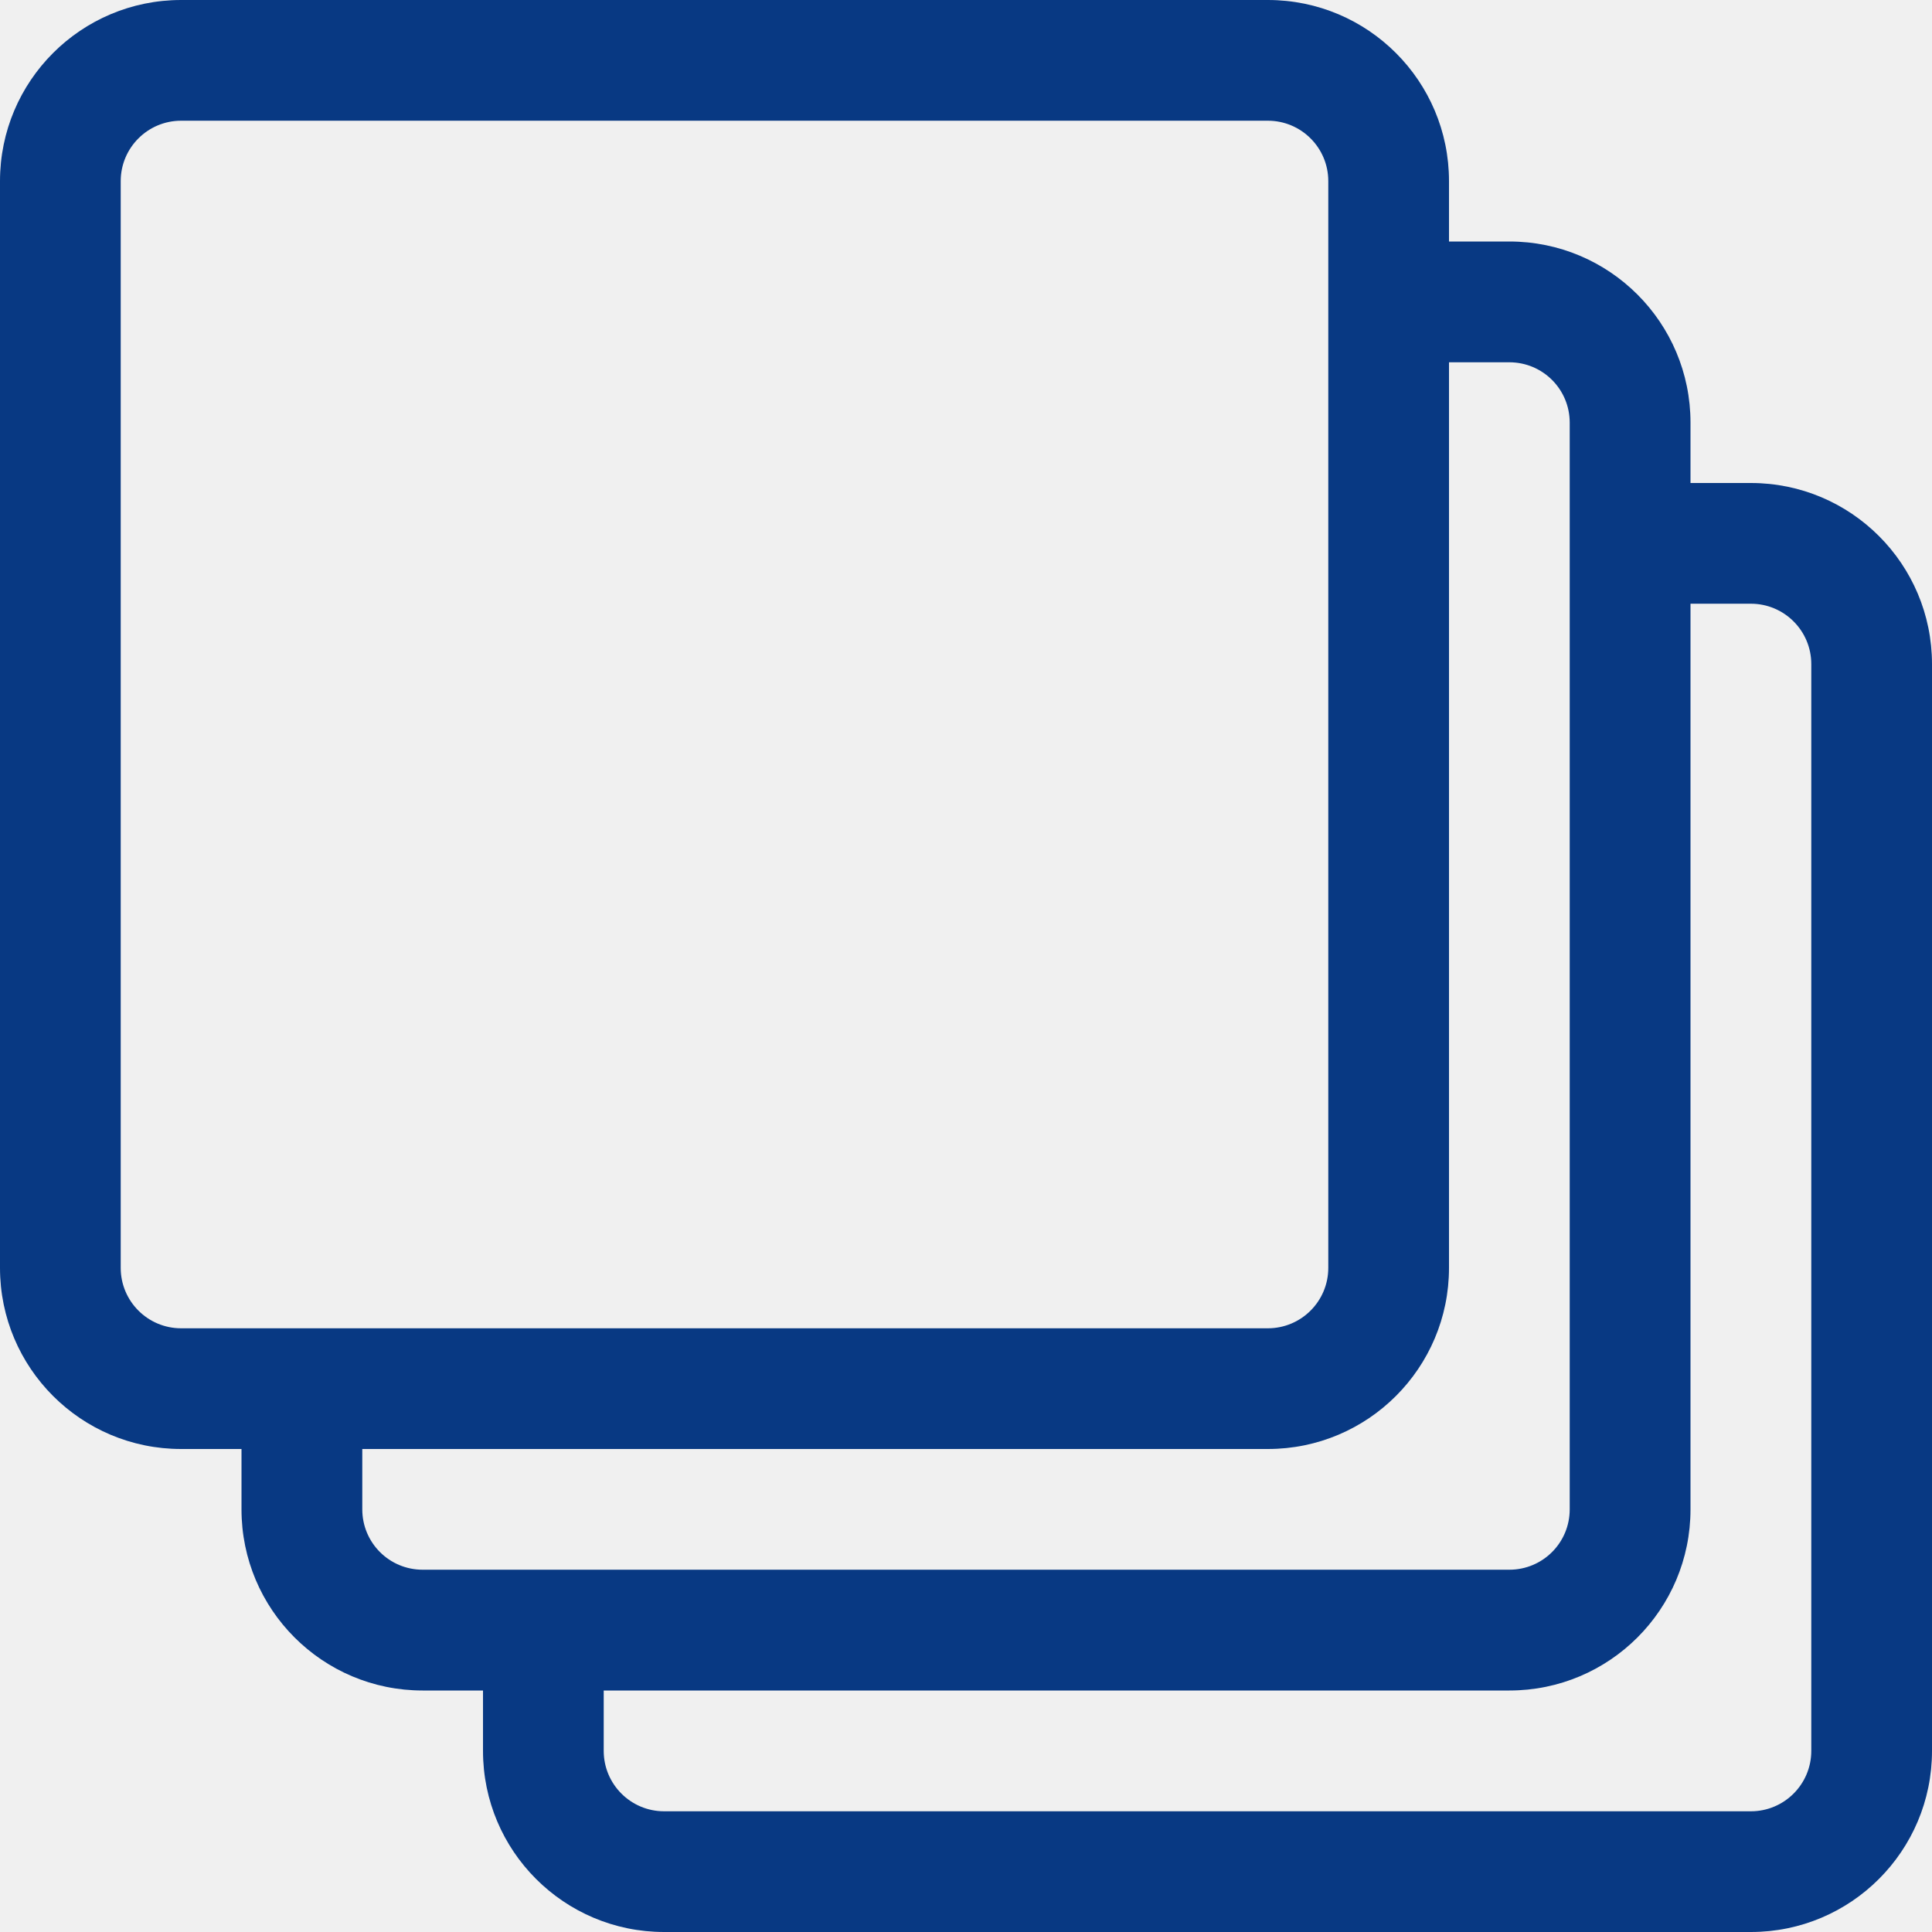
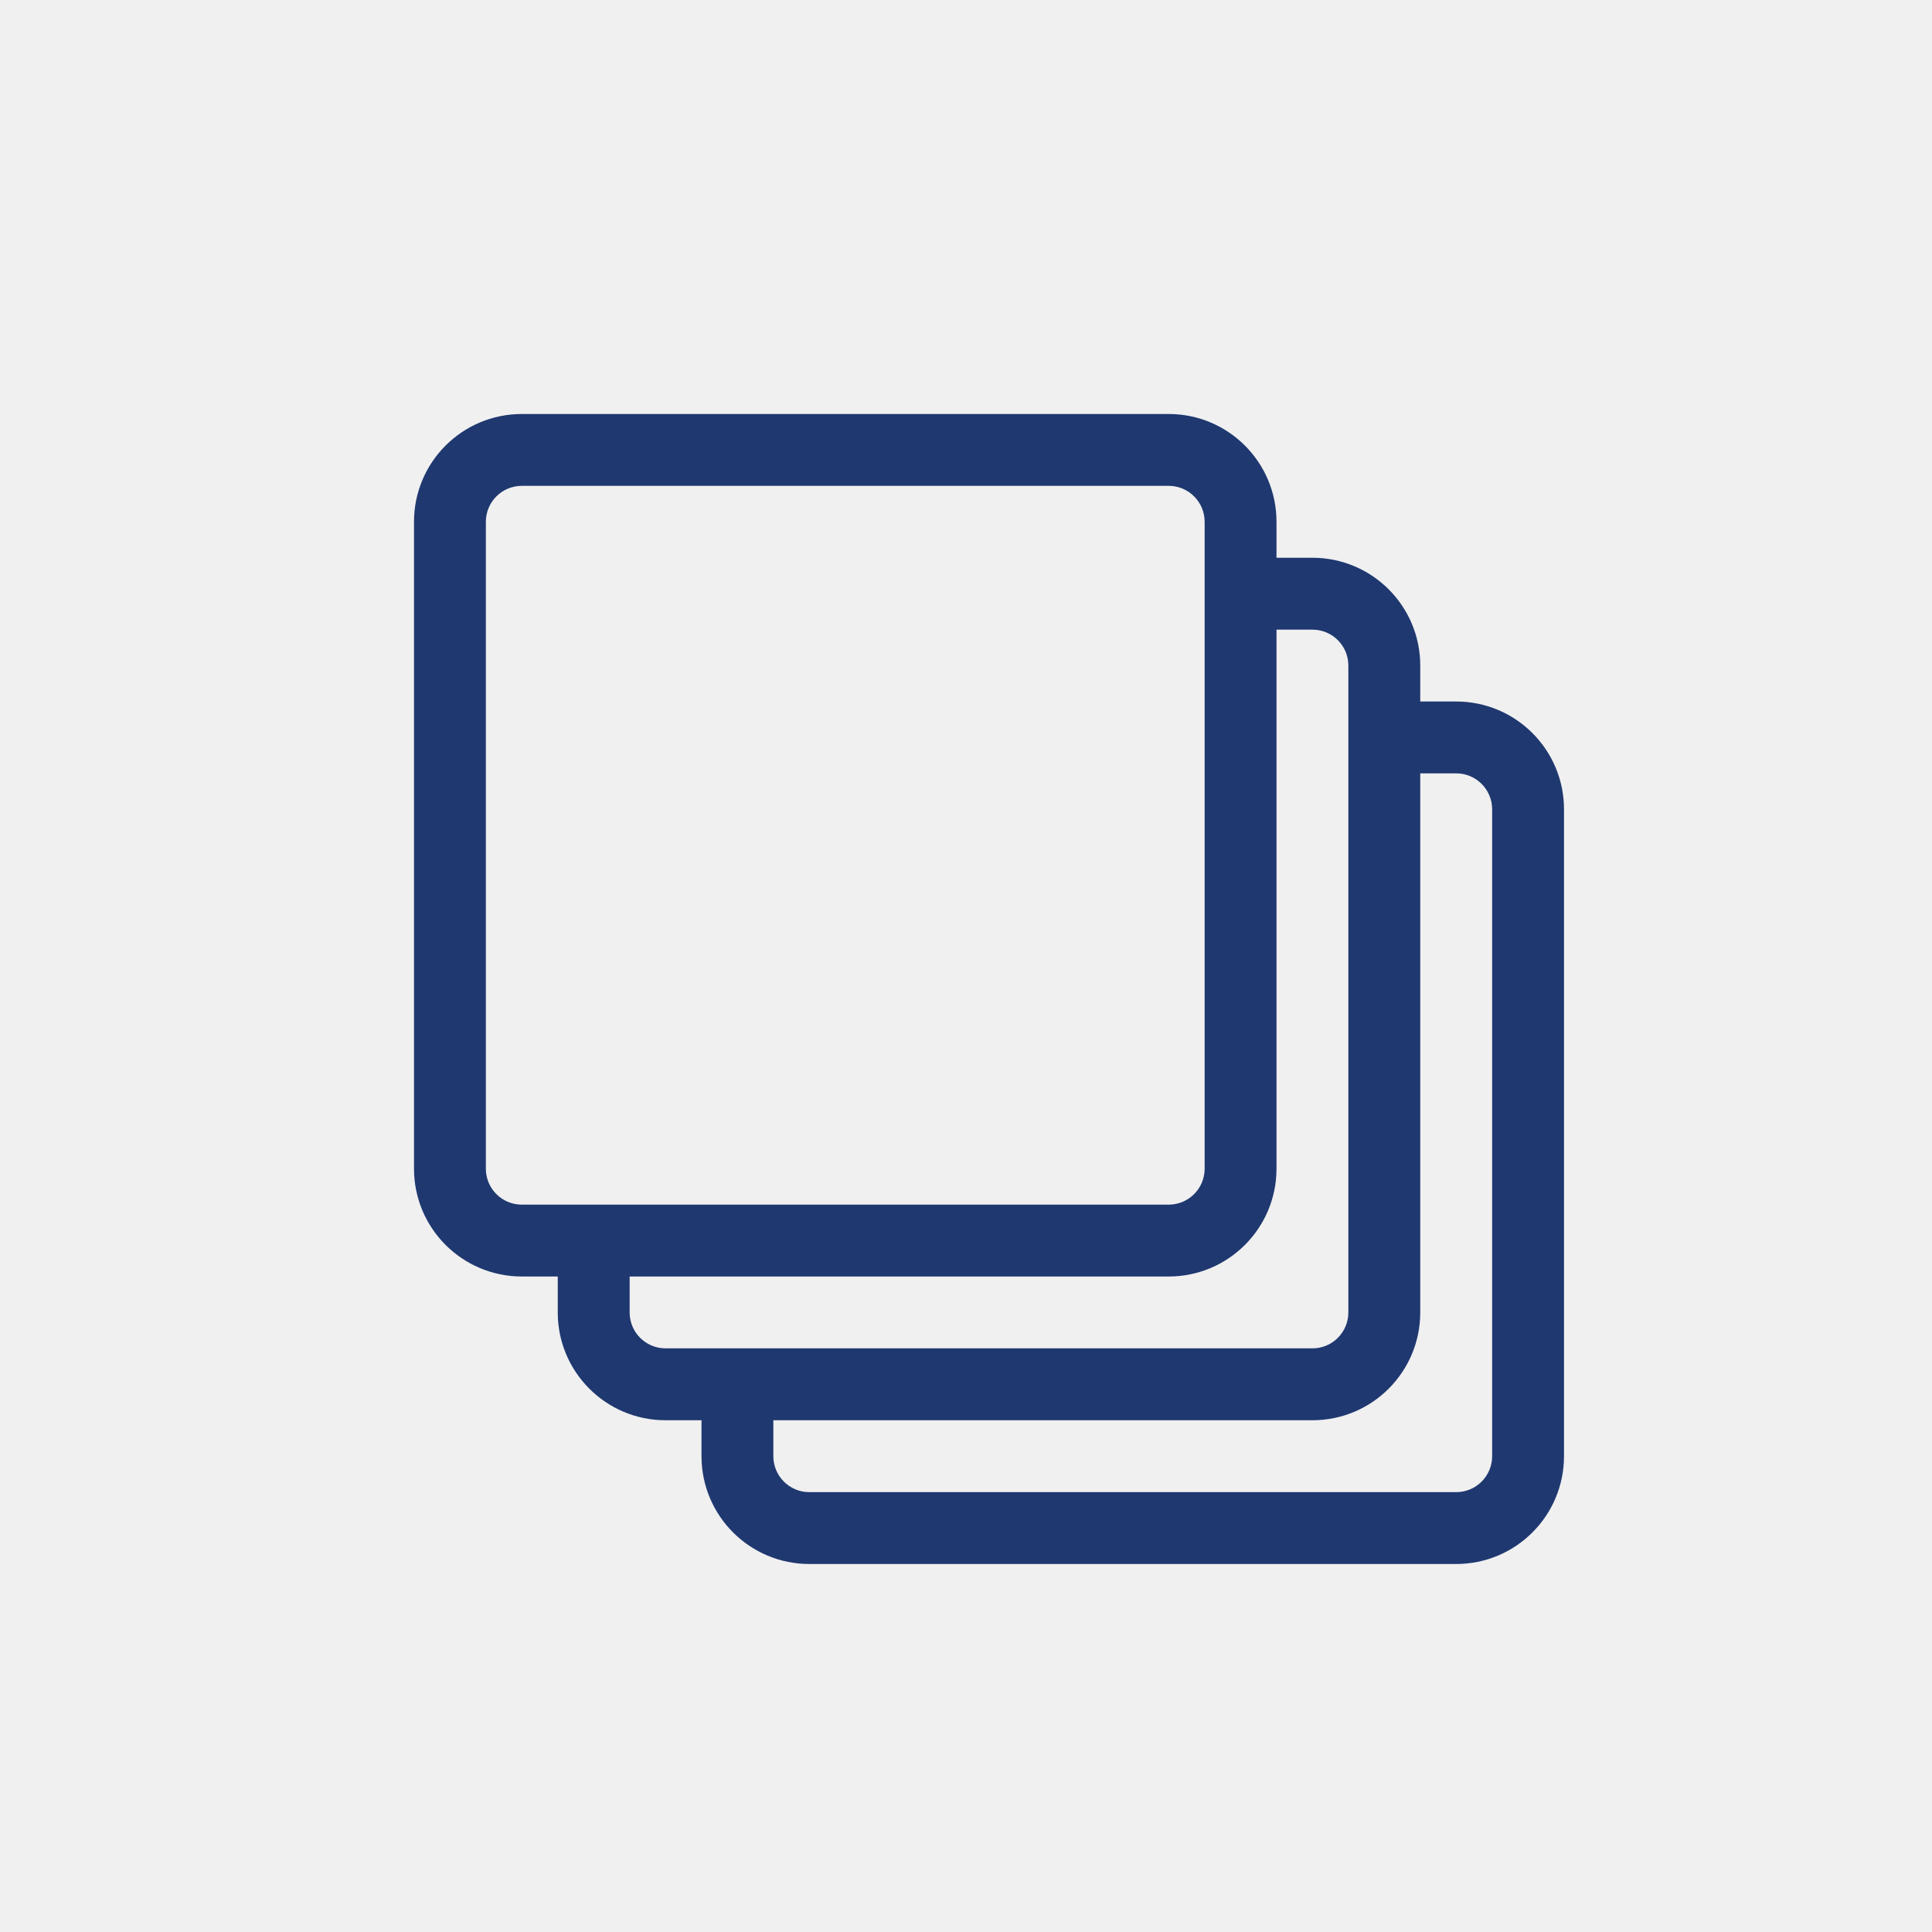
- <svg xmlns="http://www.w3.org/2000/svg" width="25" height="25" viewBox="0 0 25 25" fill="none">
-   <g clip-path="url(#clip0_1_7050)">
-     <path d="M22.656 6.25H21.875V5.469C21.875 4.174 20.826 3.125 19.531 3.125H18.75V2.344C18.75 1.049 17.701 0 16.406 0H2.344C1.049 0 0 1.049 0 2.344V16.406C0 17.701 1.049 18.75 2.344 18.75H3.125V19.531C3.125 20.826 4.174 21.875 5.469 21.875H6.25V22.656C6.25 23.951 7.299 25 8.594 25H22.656C23.951 25 25 23.951 25 22.656V8.594C25 7.299 23.951 6.25 22.656 6.25ZM2.344 17.188C1.912 17.188 1.562 16.838 1.562 16.406V2.344C1.562 1.912 1.912 1.562 2.344 1.562H16.406C16.838 1.562 17.188 1.912 17.188 2.344V16.406C17.188 16.838 16.838 17.188 16.406 17.188H2.344ZM5.469 20.312C5.037 20.312 4.688 19.963 4.688 19.531V18.75H16.406C17.701 18.75 18.75 17.701 18.75 16.406V4.688H19.531C19.963 4.688 20.312 5.037 20.312 5.469V19.531C20.312 19.963 19.963 20.312 19.531 20.312H5.469ZM23.438 22.656C23.438 23.088 23.088 23.438 22.656 23.438H8.594C8.162 23.438 7.812 23.088 7.812 22.656V21.875H19.531C20.826 21.875 21.875 20.826 21.875 19.531V7.812H22.656C23.088 7.812 23.438 8.162 23.438 8.594V22.656Z" fill="#083983" />
+ <svg xmlns="http://www.w3.org/2000/svg" width="42" height="42" viewBox="0 0 42 42" fill="none">
+   <g clip-path="url(#clip0_19_7294)">
+     <path d="M31.656 15.25H30.875V14.469C30.875 13.174 29.826 12.125 28.531 12.125H27.75V11.344C27.75 10.049 26.701 9 25.406 9H11.344C10.049 9 9 10.049 9 11.344V25.406C9 26.701 10.049 27.75 11.344 27.75H12.125V28.531C12.125 29.826 13.174 30.875 14.469 30.875H15.25V31.656C15.25 32.951 16.299 34 17.594 34H31.656C32.951 34 34 32.951 34 31.656V17.594C34 16.299 32.951 15.25 31.656 15.25ZM11.344 26.188C10.912 26.188 10.562 25.838 10.562 25.406V11.344C10.562 10.912 10.912 10.562 11.344 10.562H25.406C25.838 10.562 26.188 10.912 26.188 11.344V25.406C26.188 25.838 25.838 26.188 25.406 26.188H11.344ZM14.469 29.312C14.037 29.312 13.688 28.963 13.688 28.531V27.75H25.406C26.701 27.75 27.75 26.701 27.75 25.406V13.688H28.531C28.963 13.688 29.312 14.037 29.312 14.469V28.531C29.312 28.963 28.963 29.312 28.531 29.312H14.469ZM32.438 31.656C32.438 32.088 32.088 32.438 31.656 32.438H17.594C17.162 32.438 16.812 32.088 16.812 31.656V30.875H28.531C29.826 30.875 30.875 29.826 30.875 28.531V16.812H31.656C32.088 16.812 32.438 17.162 32.438 17.594V31.656Z" fill="#1F3870" />
  </g>
  <defs>
-     <clipPath id="clip0_1_7050">
-       <rect width="25" height="25" fill="white" />
+     <clipPath id="clip0_19_7294">
+       <rect width="25" height="25" fill="white" transform="translate(9 9)" />
    </clipPath>
  </defs>
</svg>
